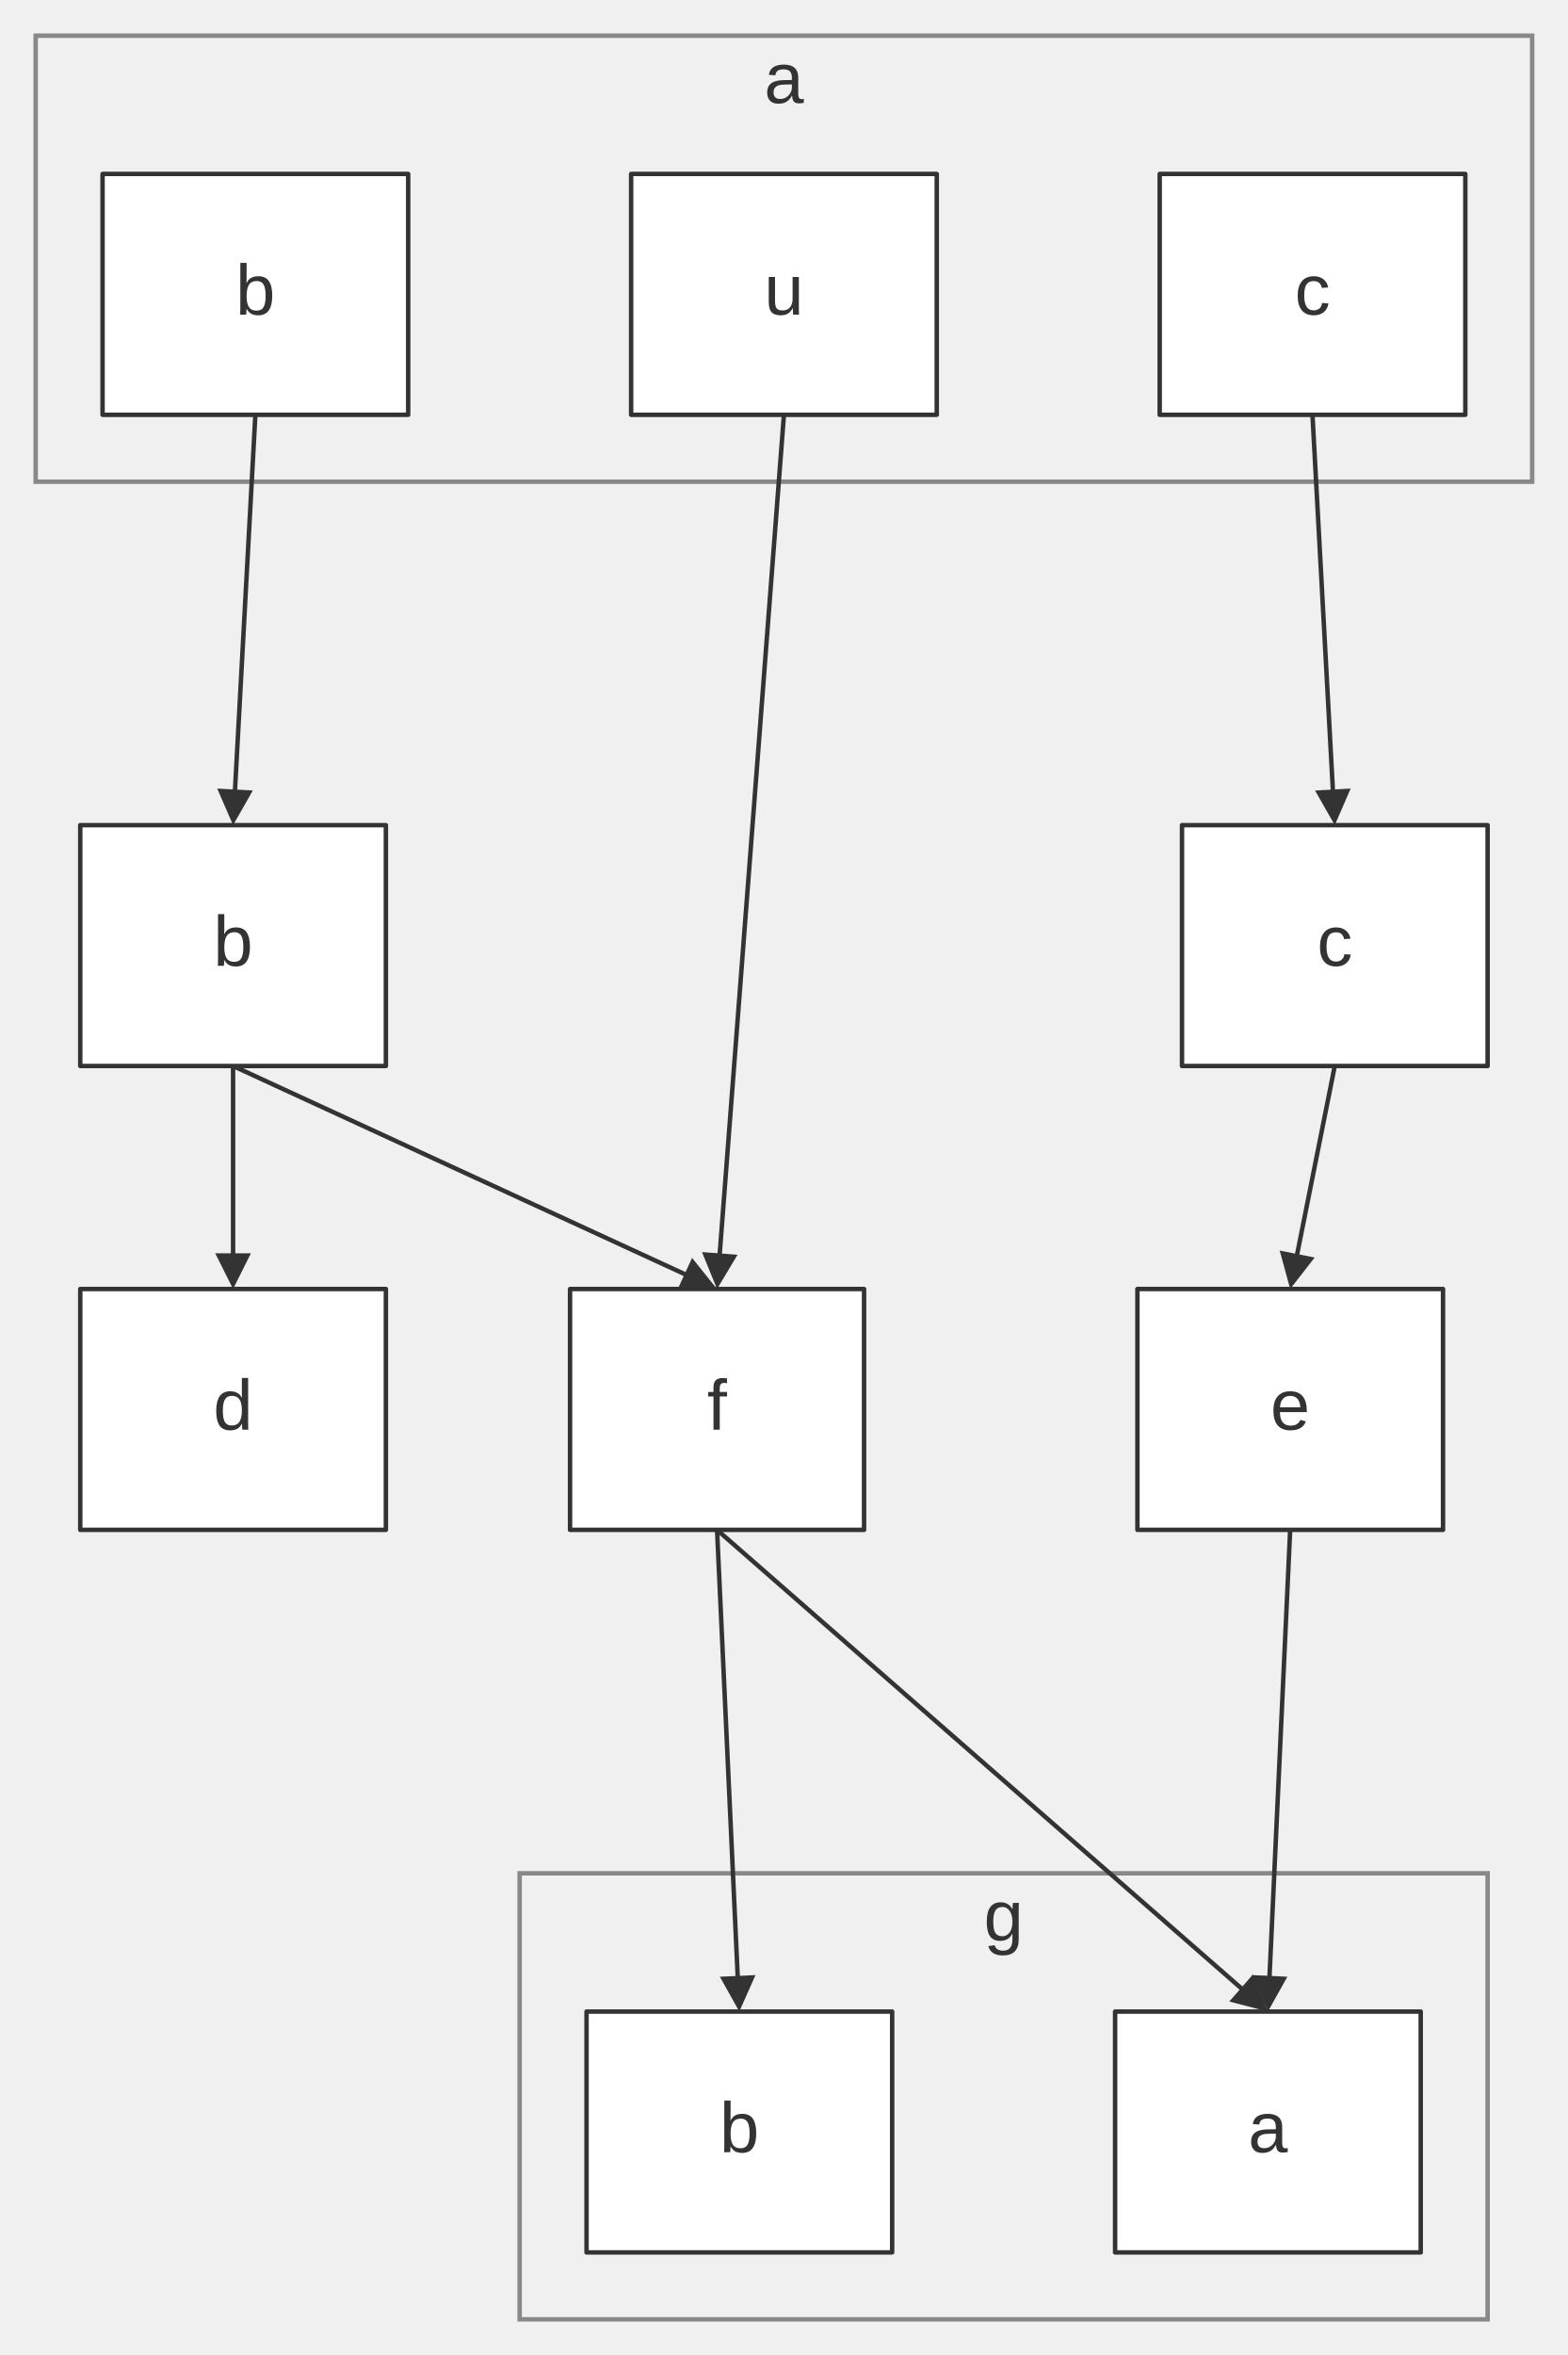
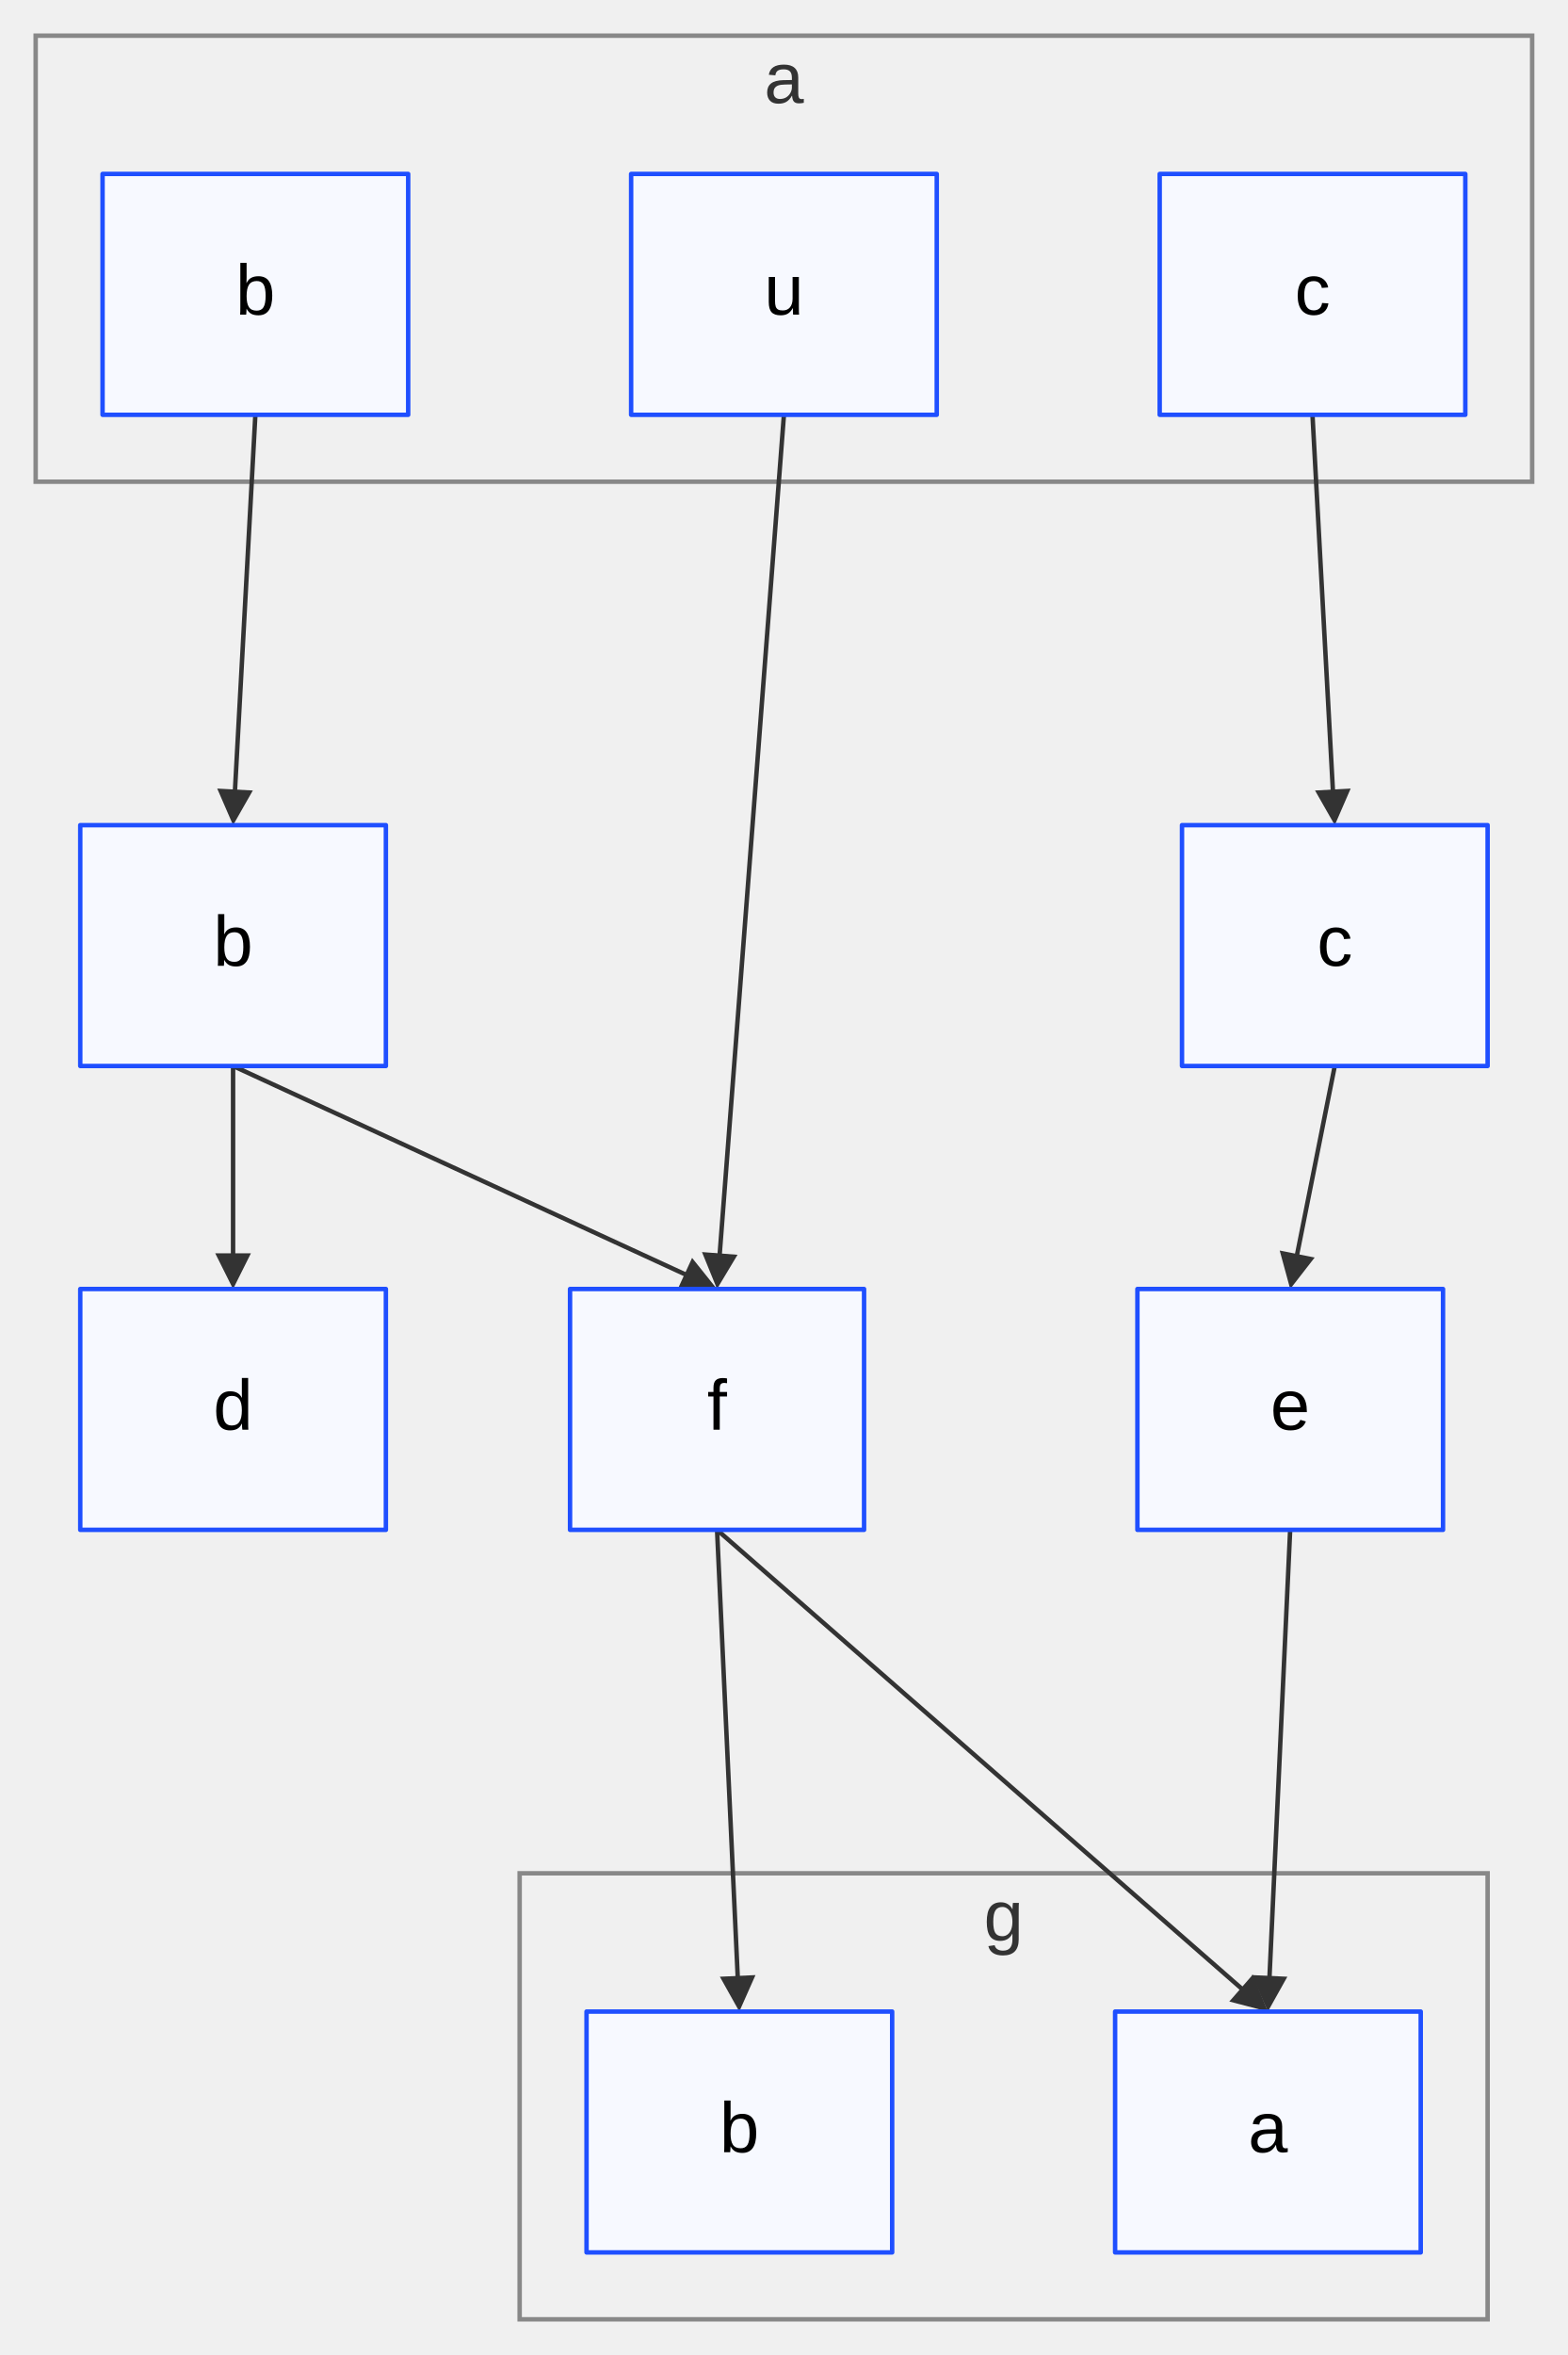
<svg xmlns="http://www.w3.org/2000/svg" width="100%" viewBox="0 0 351.61 528.00" style="max-width: 351.61px; background-color: transparent;" font-family="&quot;trebuchet ms&quot;, verdana, arial, sans-serif" font-size="16.00">
  <defs>
    <marker id="arrowhead" viewBox="0 0 10.00 10.00" refX="5.00" refY="5.00" markerWidth="8.00" markerHeight="8.00" orient="auto-start-reverse" markerUnits="userSpaceOnUse">
      <path d="M 0 0 L 10.00 5.00 L 0 10.00 z" fill="#333" />
    </marker>
  </defs>
  <g transform="translate(-25.00,-27.00)">
    <g class="clusters">
      <rect class="subgraph" x="33.00" y="35.00" width="335.61" height="100.00" fill="none" stroke="#888" stroke-width="1.00" />
      <text x="200.81" y="39.00" text-anchor="middle" dominant-baseline="hanging" fill="#333">a</text>
      <rect class="subgraph" x="141.54" y="447.00" width="217.08" height="100.00" fill="none" stroke="#888" stroke-width="1.00" />
      <text x="250.08" y="451.00" text-anchor="middle" dominant-baseline="hanging" fill="#333">g</text>
    </g>
    <g class="edgePaths">
      <path d="M82.27,120.00 L77.49,208.01" stroke="#333" stroke-width="1.00" fill="none" stroke-linecap="round" stroke-linejoin="round" marker-end="url(#arrowhead)" />
      <path d="M77.27,266.00 L77.27,312.00" stroke="#333" stroke-width="1.00" fill="none" stroke-linecap="round" stroke-linejoin="round" marker-end="url(#arrowhead)" />
      <path d="M77.27,266.00 L182.17,314.33" stroke="#333" stroke-width="1.00" fill="none" stroke-linecap="round" stroke-linejoin="round" marker-end="url(#arrowhead)" />
      <path d="M200.81,120.00 L186.11,312.01" stroke="#333" stroke-width="1.00" fill="none" stroke-linecap="round" stroke-linejoin="round" marker-end="url(#arrowhead)" />
      <path d="M319.34,120.00 L324.13,208.01" stroke="#333" stroke-width="1.00" fill="none" stroke-linecap="round" stroke-linejoin="round" marker-end="url(#arrowhead)" />
      <path d="M324.34,266.00 L315.13,312.08" stroke="#333" stroke-width="1.00" fill="none" stroke-linecap="round" stroke-linejoin="round" marker-end="url(#arrowhead)" />
      <path d="M185.81,370.00 L190.62,474.00" stroke="#333" stroke-width="1.00" fill="none" stroke-linecap="round" stroke-linejoin="round" marker-end="url(#arrowhead)" />
      <path d="M185.81,370.00 L306.33,475.37" stroke="#333" stroke-width="1.00" fill="none" stroke-linecap="round" stroke-linejoin="round" marker-end="url(#arrowhead)" />
      <path d="M314.34,370.00 L309.53,474.00" stroke="#333" stroke-width="1.00" fill="none" stroke-linecap="round" stroke-linejoin="round" marker-end="url(#arrowhead)" />
    </g>
    <g class="nodes">
-       <rect x="48.00" y="66.00" width="68.54" height="54.00" fill="white" stroke="#333" stroke-width="1.00" stroke-linejoin="round" />
-       <text x="82.27" y="93.00" text-anchor="middle" dominant-baseline="middle" fill="#333">b</text>
-       <rect x="285.08" y="66.00" width="68.54" height="54.00" fill="white" stroke="#333" stroke-width="1.00" stroke-linejoin="round" />
-       <text x="319.34" y="93.00" text-anchor="middle" dominant-baseline="middle" fill="#333">c</text>
-       <rect x="166.54" y="66.00" width="68.54" height="54.00" fill="white" stroke="#333" stroke-width="1.00" stroke-linejoin="round" />
-       <text x="200.81" y="93.00" text-anchor="middle" dominant-baseline="middle" fill="#333">u</text>
-       <rect x="43.00" y="212.00" width="68.54" height="54.00" fill="white" stroke="#333" stroke-width="1.00" stroke-linejoin="round" />
-       <text x="77.27" y="239.00" text-anchor="middle" dominant-baseline="middle" fill="#333">b</text>
-       <rect x="290.08" y="212.00" width="68.54" height="54.00" fill="white" stroke="#333" stroke-width="1.00" stroke-linejoin="round" />
-       <text x="324.34" y="239.00" text-anchor="middle" dominant-baseline="middle" fill="#333">c</text>
-       <rect x="43.00" y="316.00" width="68.54" height="54.00" fill="white" stroke="#333" stroke-width="1.00" stroke-linejoin="round" />
-       <text x="77.27" y="343.00" text-anchor="middle" dominant-baseline="middle" fill="#333">d</text>
-       <rect x="280.08" y="316.00" width="68.54" height="54.00" fill="white" stroke="#333" stroke-width="1.00" stroke-linejoin="round" />
-       <text x="314.34" y="343.00" text-anchor="middle" dominant-baseline="middle" fill="#333">e</text>
-       <rect x="152.84" y="316.00" width="65.94" height="54.00" fill="white" stroke="#333" stroke-width="1.00" stroke-linejoin="round" />
-       <text x="185.81" y="343.00" text-anchor="middle" dominant-baseline="middle" fill="#333">f</text>
-       <rect x="275.08" y="478.00" width="68.54" height="54.00" fill="white" stroke="#333" stroke-width="1.00" stroke-linejoin="round" />
-       <text x="309.34" y="505.00" text-anchor="middle" dominant-baseline="middle" fill="#333">a</text>
-       <rect x="156.54" y="478.00" width="68.54" height="54.00" fill="white" stroke="#333" stroke-width="1.00" stroke-linejoin="round" />
-       <text x="190.81" y="505.00" text-anchor="middle" dominant-baseline="middle" fill="#333">b</text>
+       <rect x="48.00" y="66.00" width="68.54" height="54.00" fill="#f7f9ff" stroke="#1f4fff" stroke-width="1px" stroke-linejoin="round" />
+       <text x="82.27" y="93.00" text-anchor="middle" dominant-baseline="middle" fill="#000">b</text>
+       <rect x="285.08" y="66.00" width="68.54" height="54.00" fill="#f7f9ff" stroke="#1f4fff" stroke-width="1px" stroke-linejoin="round" />
+       <text x="319.34" y="93.00" text-anchor="middle" dominant-baseline="middle" fill="#000">c</text>
+       <rect x="166.54" y="66.00" width="68.54" height="54.00" fill="#f7f9ff" stroke="#1f4fff" stroke-width="1px" stroke-linejoin="round" />
+       <text x="200.81" y="93.00" text-anchor="middle" dominant-baseline="middle" fill="#000">u</text>
+       <rect x="43.00" y="212.00" width="68.54" height="54.00" fill="#f7f9ff" stroke="#1f4fff" stroke-width="1px" stroke-linejoin="round" />
+       <text x="77.27" y="239.00" text-anchor="middle" dominant-baseline="middle" fill="#000">b</text>
+       <rect x="290.08" y="212.00" width="68.54" height="54.00" fill="#f7f9ff" stroke="#1f4fff" stroke-width="1px" stroke-linejoin="round" />
+       <text x="324.34" y="239.00" text-anchor="middle" dominant-baseline="middle" fill="#000">c</text>
+       <rect x="43.00" y="316.00" width="68.54" height="54.00" fill="#f7f9ff" stroke="#1f4fff" stroke-width="1px" stroke-linejoin="round" />
+       <text x="77.27" y="343.00" text-anchor="middle" dominant-baseline="middle" fill="#000">d</text>
+       <rect x="280.08" y="316.00" width="68.54" height="54.00" fill="#f7f9ff" stroke="#1f4fff" stroke-width="1px" stroke-linejoin="round" />
+       <text x="314.34" y="343.00" text-anchor="middle" dominant-baseline="middle" fill="#000">e</text>
+       <rect x="152.84" y="316.00" width="65.94" height="54.00" fill="#f7f9ff" stroke="#1f4fff" stroke-width="1px" stroke-linejoin="round" />
+       <text x="185.81" y="343.00" text-anchor="middle" dominant-baseline="middle" fill="#000">f</text>
+       <rect x="275.08" y="478.00" width="68.54" height="54.00" fill="#f7f9ff" stroke="#1f4fff" stroke-width="1px" stroke-linejoin="round" />
+       <text x="309.34" y="505.00" text-anchor="middle" dominant-baseline="middle" fill="#000">a</text>
+       <rect x="156.54" y="478.00" width="68.54" height="54.00" fill="#f7f9ff" stroke="#1f4fff" stroke-width="1px" stroke-linejoin="round" />
+       <text x="190.81" y="505.00" text-anchor="middle" dominant-baseline="middle" fill="#000">b</text>
    </g>
    <g class="edgeLabels">
    </g>
  </g>
</svg>
